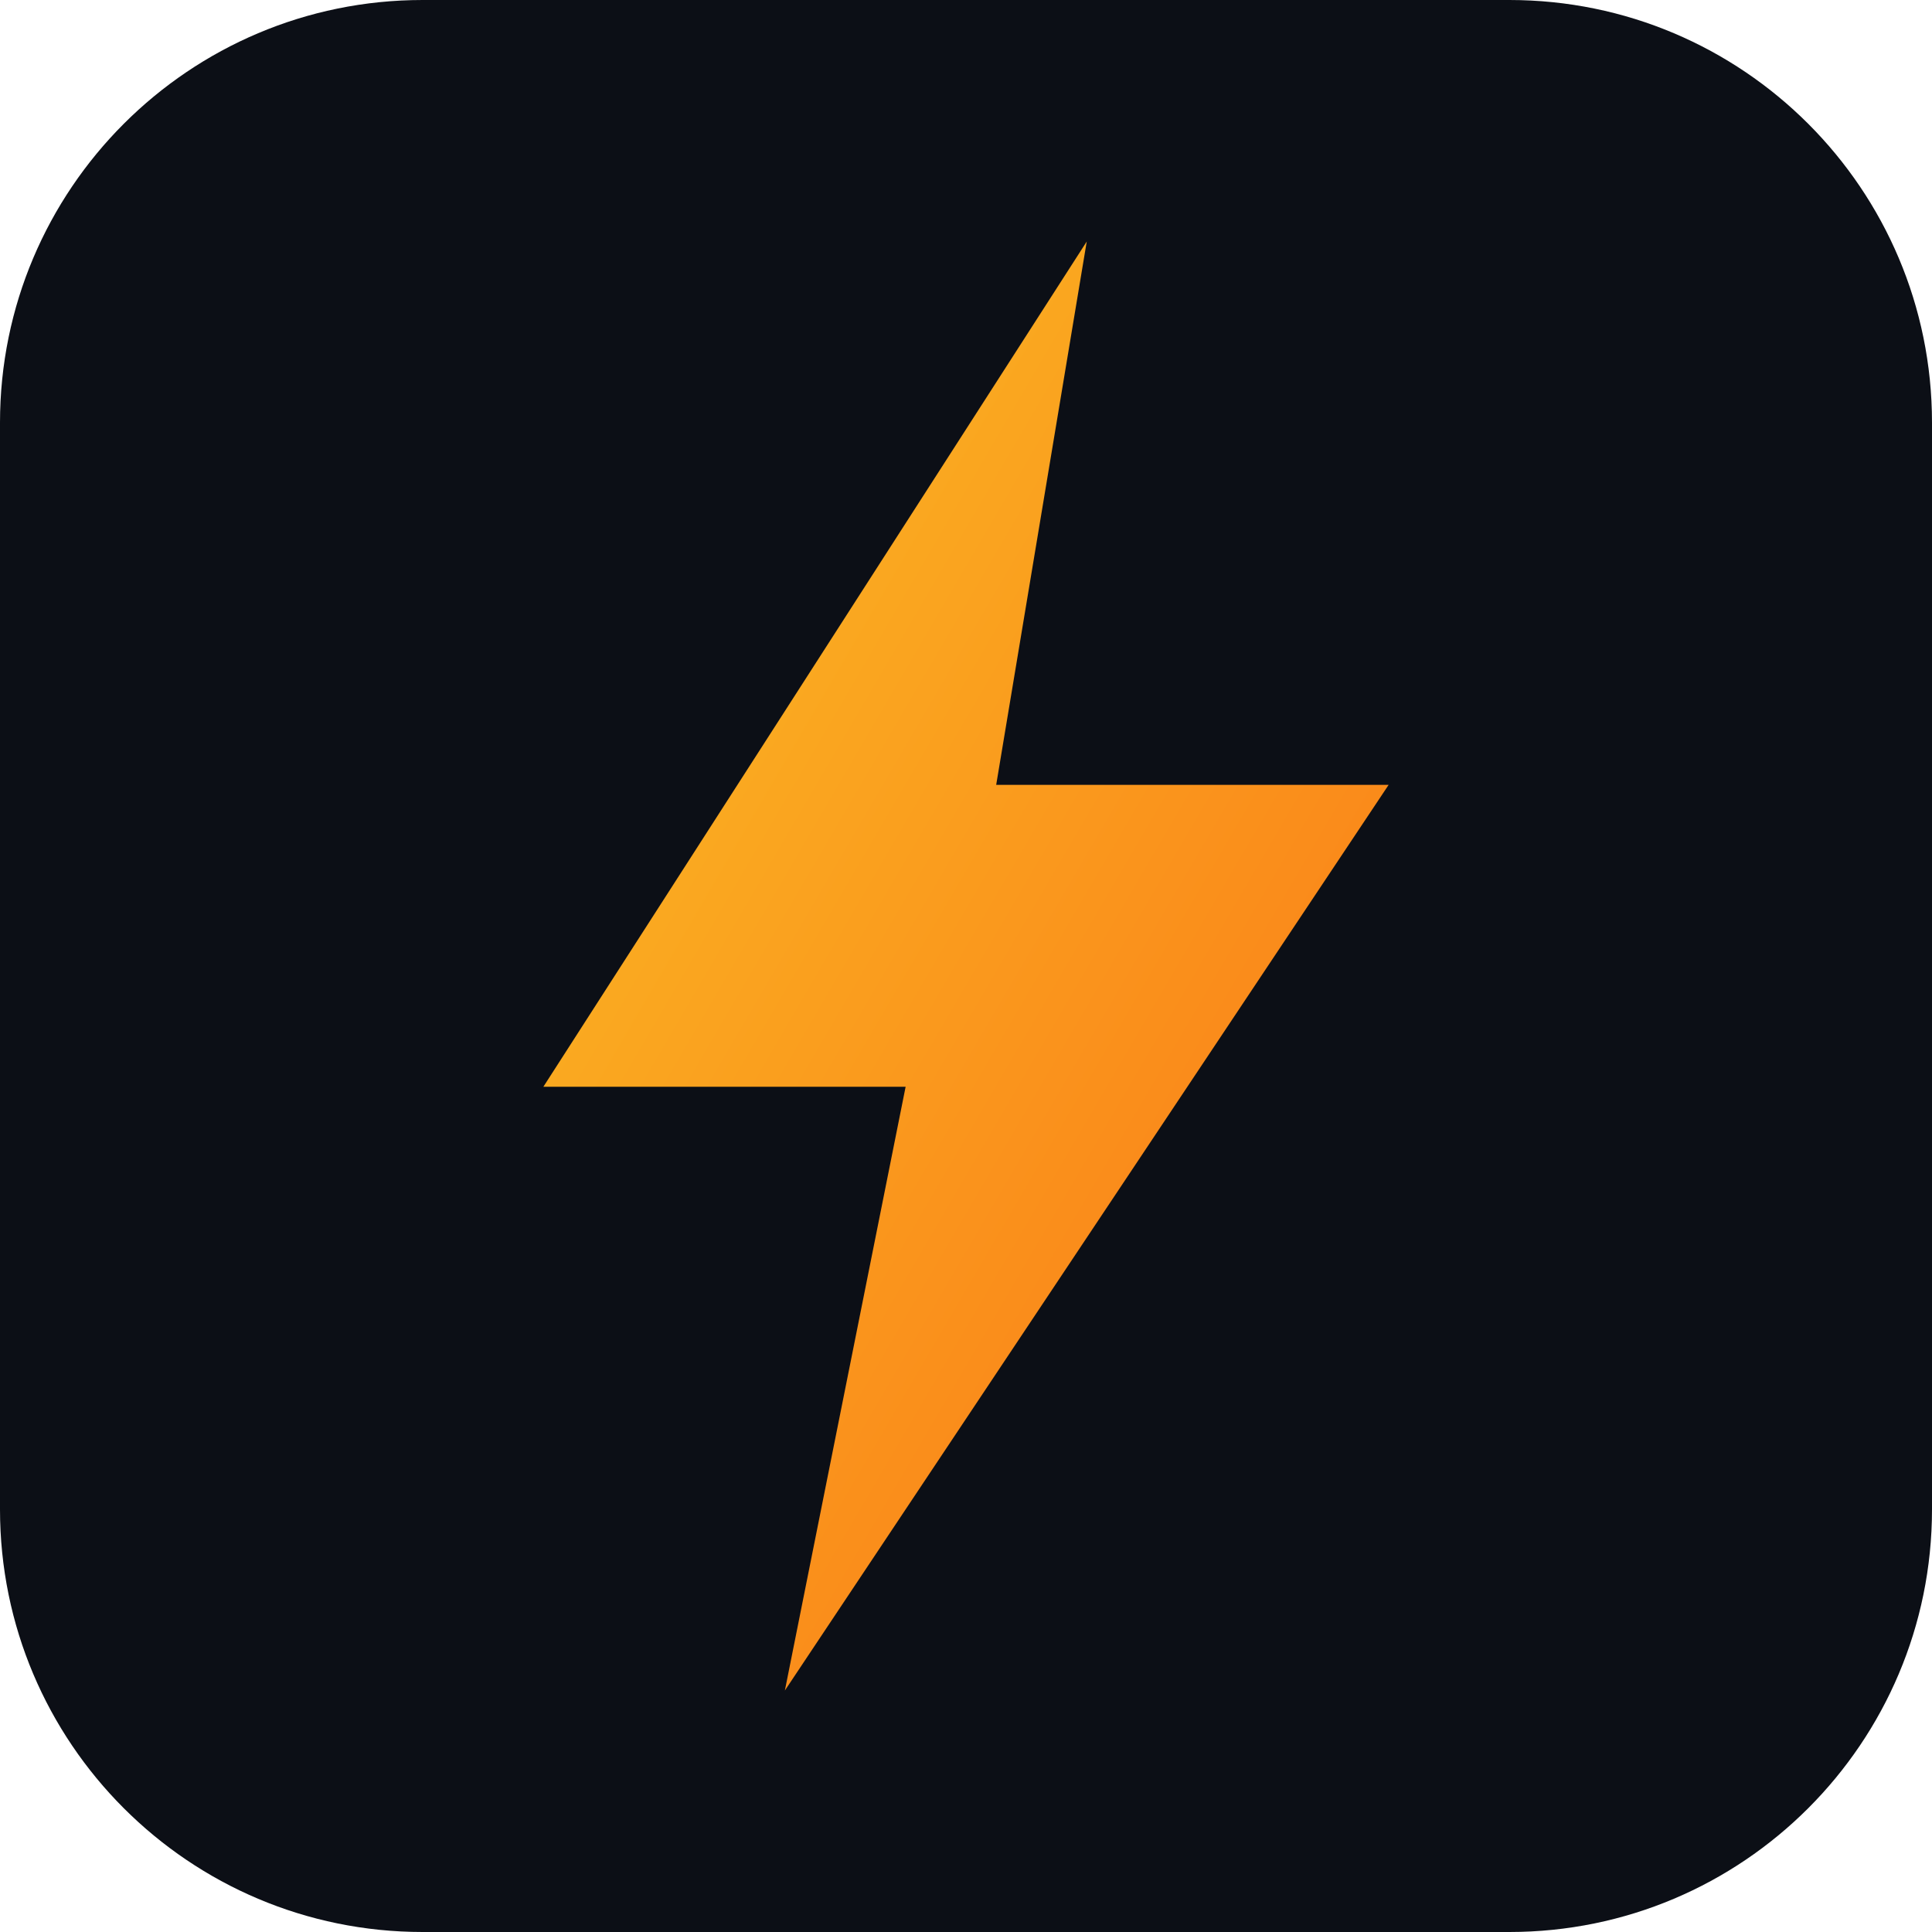
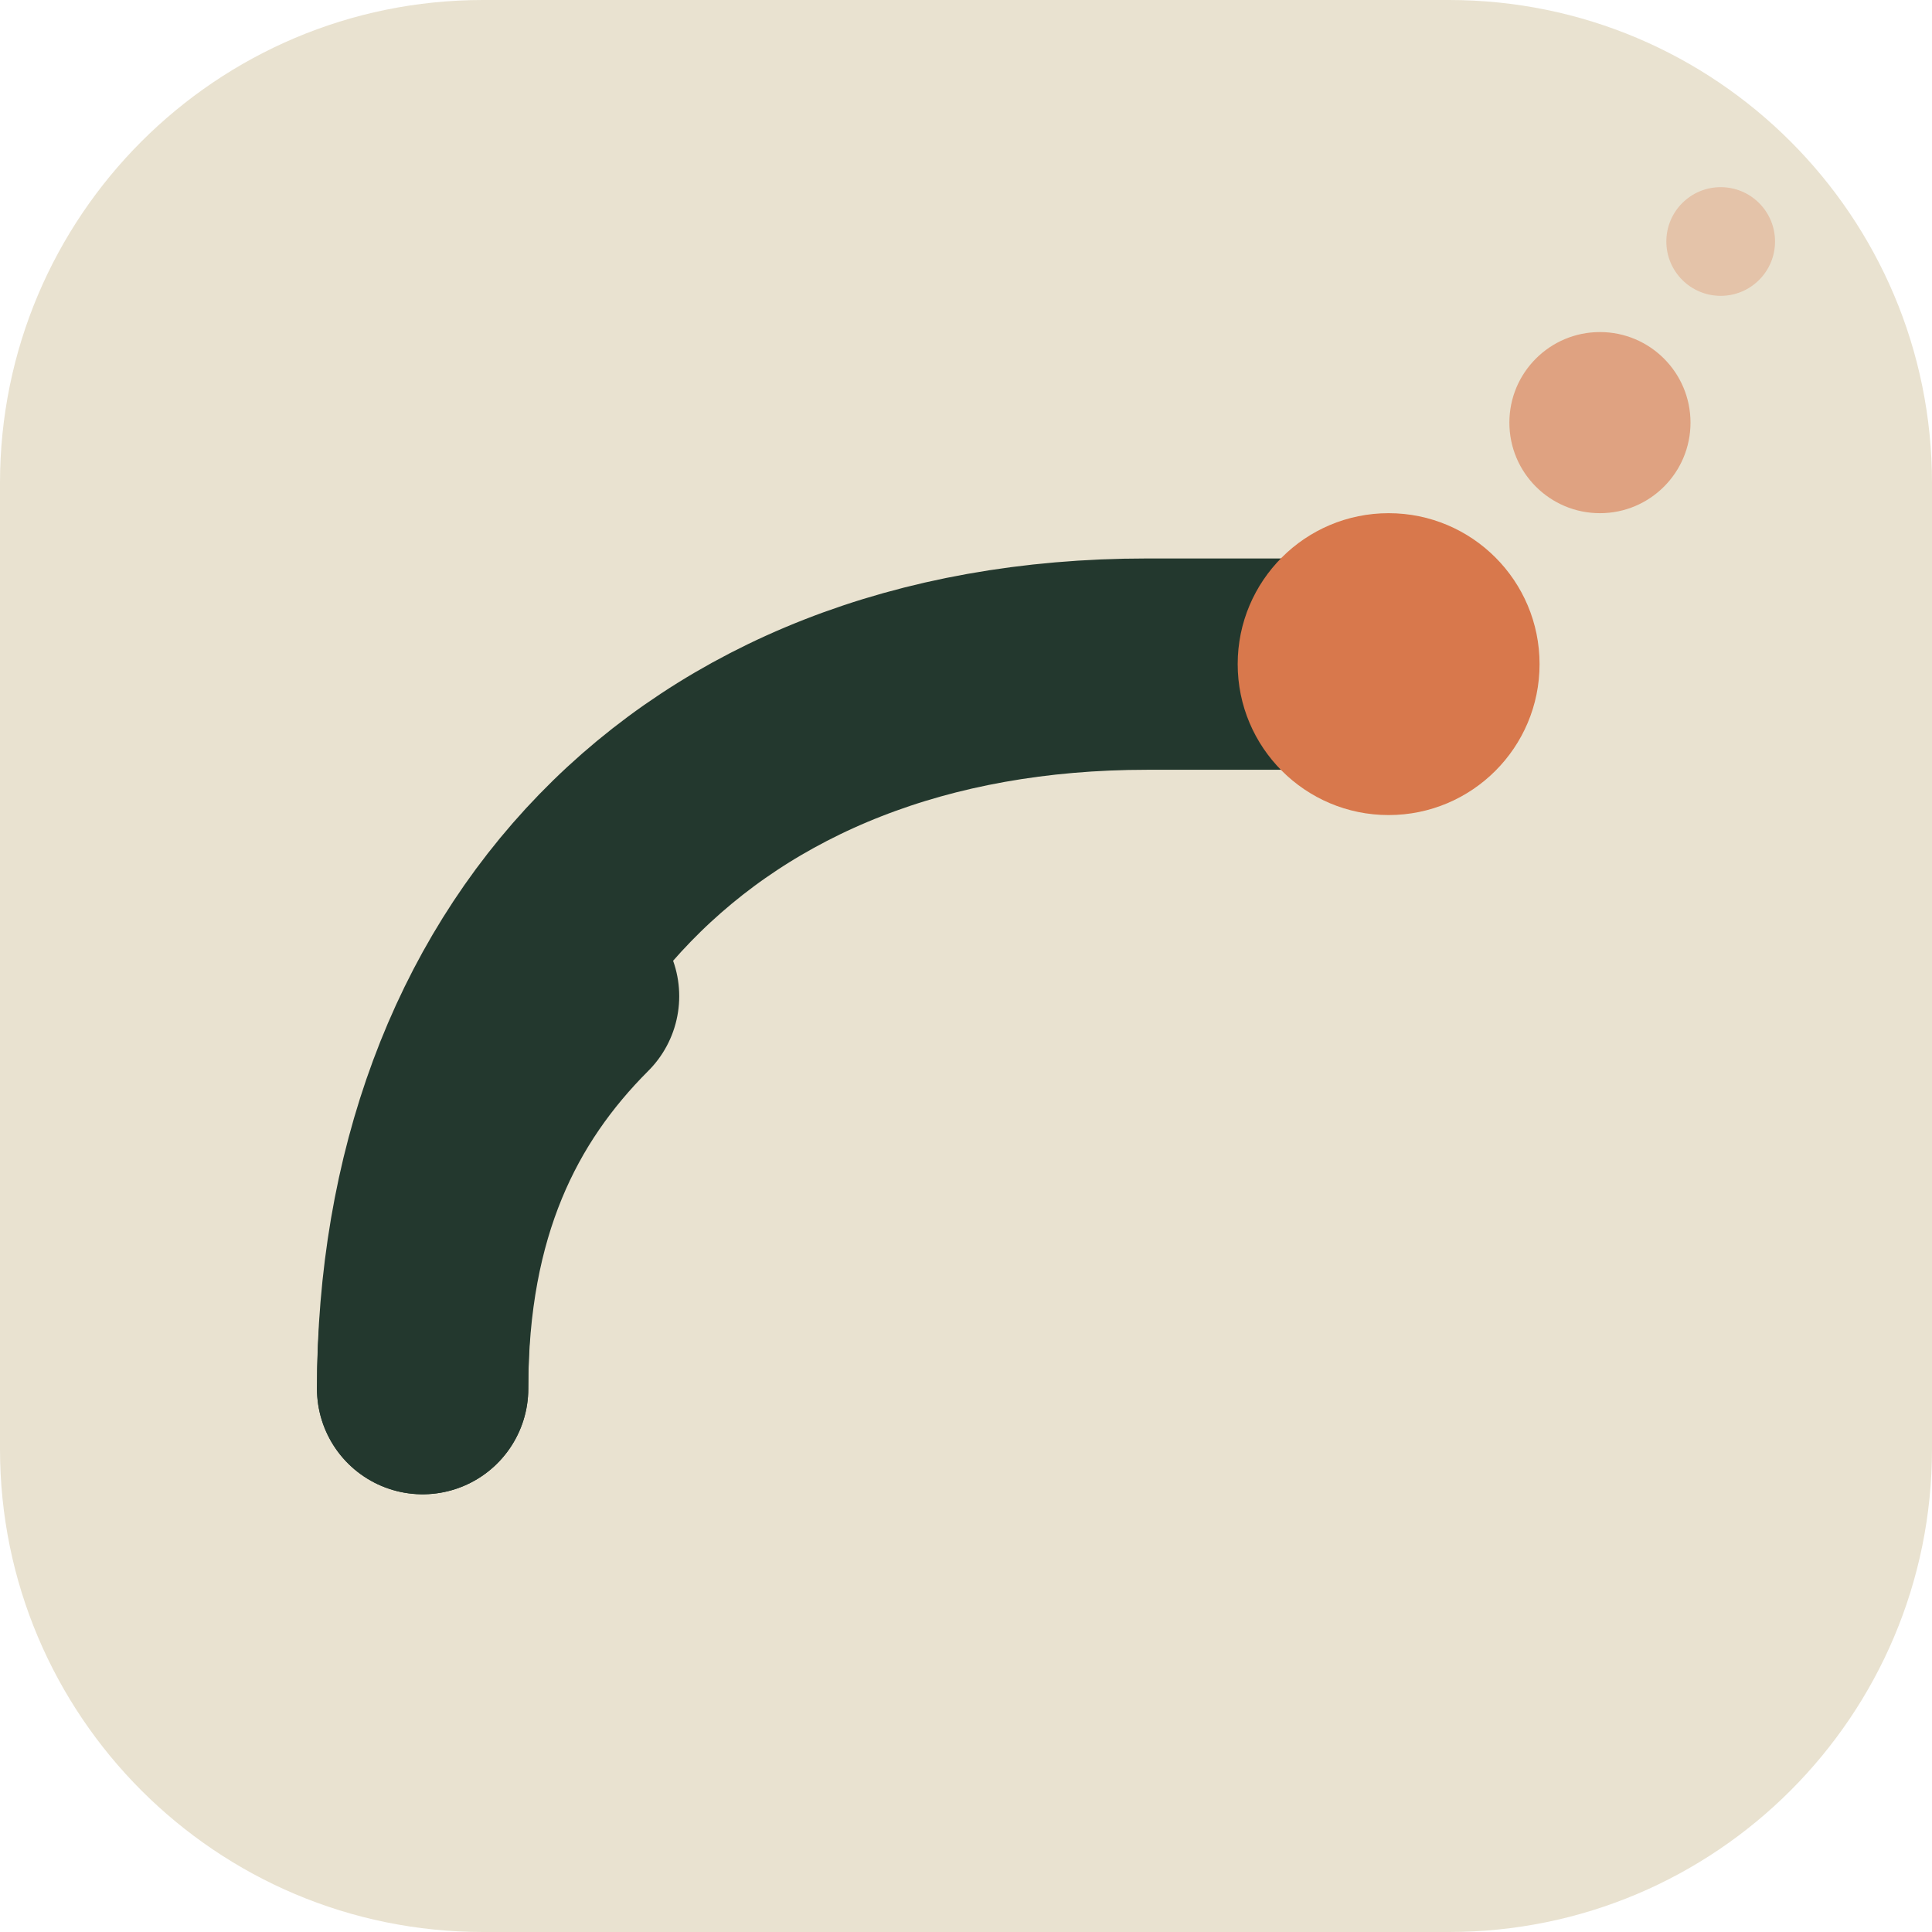
<svg xmlns="http://www.w3.org/2000/svg" viewBox="0 0 64 64">
-   <defs>
-     <linearGradient id="g" x1="0" y1="0" x2="1" y2="1">
-       <stop offset="0" stop-color="#fbbf24" />
-       <stop offset="1" stop-color="#f97316" />
-     </linearGradient>
-   </defs>
-   <rect width="64" height="64" rx="14" fill="#0c0f16" />
-   <path d="M36 8 L18 36 h12 l-4 20 20-30 h-13 z" fill="url(#g)" />
+   <rect width="64" height="64" rx="16" fill="#e9e2d0" />
+   <path d="M14 46c0-14 9-24 24-24h8" fill="none" stroke="#23382e" stroke-width="7" stroke-linecap="round" />
+   <path d="M14 46c0-6 2-10 5-13" fill="none" stroke="#23382e" stroke-width="7" stroke-linecap="round" />
+   <circle cx="46" cy="22" r="5" fill="#d8784c" />
+   <circle cx="53" cy="14" r="3" fill="#d8784c" opacity=".6" />
+   <circle cx="57" cy="8" r="1.8" fill="#d8784c" opacity=".3" />
</svg>
